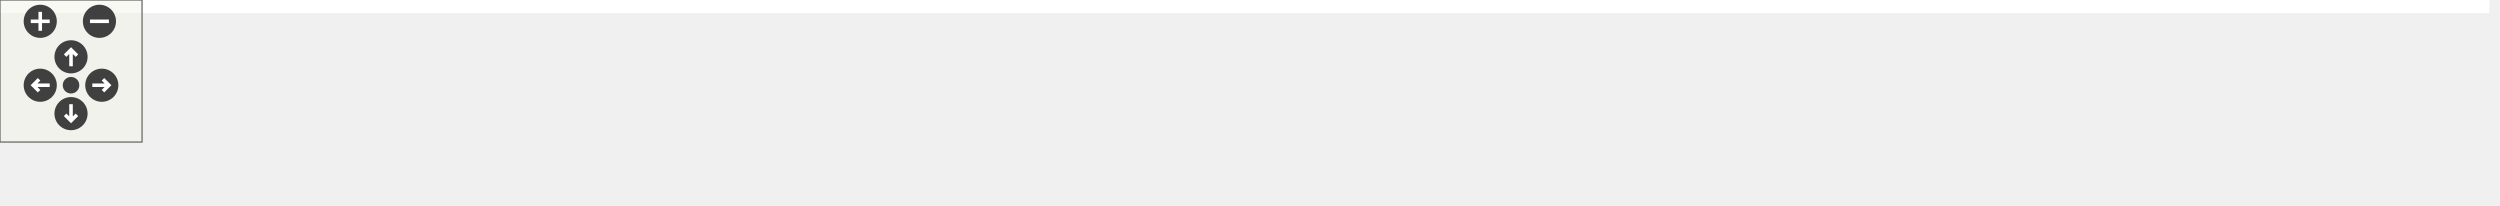
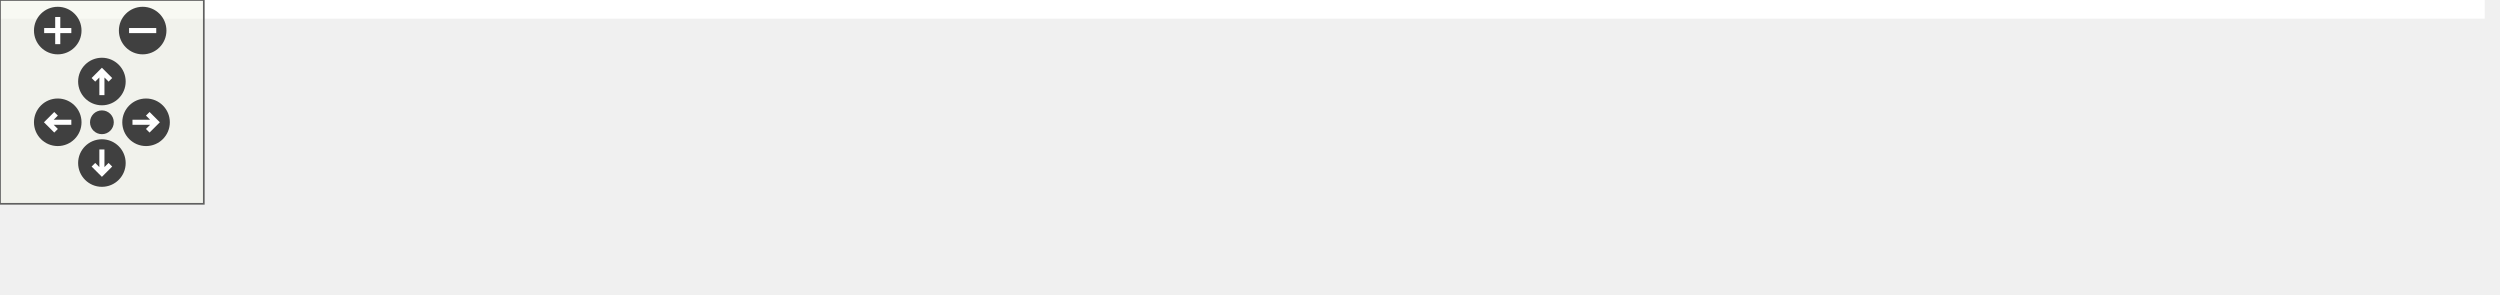
<svg xmlns="http://www.w3.org/2000/svg" xmlns:xlink="http://www.w3.org/1999/xlink" id="main" version="1.1" xml:space="preserve">
  <defs>
    <circle id="rim" cx="0" cy="0" r="7" />
    <circle id="rim2" cx="0" cy="0" r="3.5" />
    <g id="zoomPlus">
      <use xlink:href="#rim" fill="#404040">
        <set attributeName="fill" to="#808080" begin="zoomplus.mouseover" end="zoomplus.mouseout" />
      </use>
      <path d="M-4,0h8M0,-4v8" fill="none" stroke="white" stroke-width="1.5" pointer-events="none" />
    </g>
    <g id="zoomMin">
      <use xlink:href="#rim" fill="#404040">
        <set attributeName="fill" to="#808080" begin="zoomminus.mouseover" end="zoomminus.mouseout" />
      </use>
      <path d="M-4,0h8" fill="none" stroke="white" stroke-width="1.5" pointer-events="none" />
    </g>
    <g id="dirArrow">
      <path fill="none" stroke="white" stroke-width="1.5" d="M0,-3.0v7 M-2.5,-0.5L0,-3.0L2.5,-0.5" />
    </g>
    <g id="resetDef">
      <use xlink:href="#rim2" fill="#404040">
        <set attributeName="fill" to="#808080" begin="reset.mouseover" end="reset.mouseout" />
      </use>
    </g>
  </defs>
  <svg id="graph" class="graph">
    <g id="viewport">
-       <polygon fill="white" stroke="white" points="-4,5 -4,-26 1051,-26 1051,5 -4,5" />
+       <polygon fill="white" stroke="white" points="-4,5 -4,-26 731,-26 731,5 -4,5" />
      <g id="node1" class="node">
        <polygon fill="#bfbfbf" stroke="black" points="0,-0.5 0,-21.5 80,-21.5 80,-0.5 0,-0.5" />
        <text text-anchor="middle" x="40" y="-8.5" font-family="FreeSans.ttf" font-size="10.00">Socket::sPort</text>
      </g>
      <g id="node3" class="node">
        <a xlink:href="classSocketClient.xhtml#a6b296c5002caa1229e7d7b9be6f08607" target="_top" xlink:title="Build a socket for a new client connection and set all attributes.">
          <polygon fill="white" stroke="black" points="116.5,-0.5 116.5,-21.5 219.5,-21.5 219.5,-0.5 116.5,-0.5" />
          <text text-anchor="middle" x="168" y="-8.5" font-family="FreeSans.ttf" font-size="10.00">SocketClient::New</text>
        </a>
      </g>
      <g id="edge2" class="edge">
        <path fill="none" stroke="midnightblue" d="M90.321,-11C98.834,-11 107.686,-11 116.234,-11" />
        <polygon fill="midnightblue" stroke="midnightblue" points="90.149,-7.5 80.149,-11 90.149,-14.5 90.149,-7.5" />
      </g>
      <g id="node5" class="node">
-         <a xlink:href="classSocketClient.xhtml#aa304eafc5814ed2ebda33c44ccb60316" target="_top" xlink:title="Spawns a new Thread of SocketClient::Update() for a fully connected client.">
-           <polygon fill="white" stroke="black" points="256,-0.5 256,-21.5 372,-21.5 372,-0.5 256,-0.5" />
-           <text text-anchor="middle" x="314" y="-8.5" font-family="FreeSans.ttf" font-size="10.00">SocketClient::Thread</text>
+         <a xlink:href="classSocketServer.xhtml#afdbc60c3bc840875d2214b59c6213f63" target="_top" xlink:title="Accept a new connection on the listening port.">
+           <polygon fill="white" stroke="black" points="256,-0.5 256,-21.5 376,-21.5 376,-0.5 256,-0.5" />
+           <text text-anchor="middle" x="316" y="-8.5" font-family="FreeSans.ttf" font-size="10.00">SocketServer::Accept</text>
        </a>
      </g>
      <g id="edge4" class="edge">
-         <path fill="none" stroke="midnightblue" d="M230.142,-11C238.66,-11 247.379,-11 255.822,-11" />
-         <polygon fill="midnightblue" stroke="midnightblue" points="229.885,-7.5 219.885,-11 229.885,-14.5 229.885,-7.5" />
+         <path fill="none" stroke="midnightblue" d="M229.774,-11C238.415,-11 247.286,-11 255.896,-11" />
+         <polygon fill="midnightblue" stroke="midnightblue" points="229.763,-7.5 219.763,-11 229.763,-14.5 229.763,-7.5" />
      </g>
      <g id="node7" class="node">
-         <a xlink:href="classSocketServer.xhtml#afdbc60c3bc840875d2214b59c6213f63" target="_top" xlink:title="Accept a new connection on the listening port.">
-           <polygon fill="white" stroke="black" points="408,-0.5 408,-21.5 528,-21.5 528,-0.5 408,-0.5" />
-           <text text-anchor="middle" x="468" y="-8.5" font-family="FreeSans.ttf" font-size="10.00">SocketServer::Accept</text>
+         <a xlink:href="classServer.xhtml#a39dbe16fdc8c5f6fbd678c6540fbcd6c" target="_top" xlink:title="Server::PollSockets">
+           <polygon fill="white" stroke="black" points="412.5,-0.5 412.5,-21.5 521.5,-21.5 521.5,-0.5 412.5,-0.5" />
+           <text text-anchor="middle" x="467" y="-8.5" font-family="FreeSans.ttf" font-size="10.00">Server::PollSockets</text>
        </a>
      </g>
      <g id="edge6" class="edge">
-         <path fill="none" stroke="midnightblue" d="M382.466,-11C390.944,-11 399.563,-11 407.903,-11" />
-         <polygon fill="midnightblue" stroke="midnightblue" points="382.221,-7.5 372.221,-11 382.221,-14.5 382.221,-7.5" />
+         <path fill="none" stroke="midnightblue" d="M386.345,-11C395.121,-11 403.991,-11 412.477,-11" />
+         <polygon fill="midnightblue" stroke="midnightblue" points="386.113,-7.5 376.113,-11 386.113,-14.5 386.113,-7.5" />
      </g>
      <g id="node9" class="node">
-         <a xlink:href="classSocketServer.xhtml#abf0a57a793cb3cf9ad308c238329b690" target="_top" xlink:title="Operates all other looping functions within a SocketServer object, such as directing clients to proce...">
-           <polygon fill="white" stroke="black" points="564,-0.5 564,-21.5 686,-21.5 686,-0.5 564,-0.5" />
-           <text text-anchor="middle" x="625" y="-8.5" font-family="FreeSans.ttf" font-size="10.00">SocketServer::Update</text>
+         <a xlink:href="classServer.xhtml#a50b81aa91d8fdaee6f52c5c5ec987990" target="_top" xlink:title="The core update loop of NAMS. This loop spawns all other subsystem update routines and then sleeps fo...">
+           <polygon fill="white" stroke="black" points="558.5,-0.5 558.5,-21.5 647.5,-21.5 647.5,-0.5 558.5,-0.5" />
+           <text text-anchor="middle" x="603" y="-8.5" font-family="FreeSans.ttf" font-size="10.00">Server::Update</text>
        </a>
      </g>
      <g id="edge8" class="edge">
-         <path fill="none" stroke="midnightblue" d="M538.491,-11C546.959,-11 555.552,-11 563.871,-11" />
-         <polygon fill="midnightblue" stroke="midnightblue" points="538.251,-7.5 528.251,-11 538.251,-14.5 538.251,-7.5" />
+         <path fill="none" stroke="midnightblue" d="M531.698,-11C540.761,-11 549.903,-11 558.477,-11" />
+         <polygon fill="midnightblue" stroke="midnightblue" points="531.533,-7.5 521.533,-11 531.533,-14.5 531.533,-7.5" />
      </g>
      <g id="node11" class="node">
-         <a xlink:href="classSocketServer.xhtml#a613401f64ca4c185e0a90dd2ae57b546" target="_top" xlink:title="Spawns a new Thread of SocketServer::Update() to process client updates.">
-           <polygon fill="white" stroke="black" points="722,-0.5 722,-21.5 842,-21.5 842,-0.5 722,-0.5" />
-           <text text-anchor="middle" x="782" y="-8.5" font-family="FreeSans.ttf" font-size="10.00">SocketServer::Thread</text>
+         <a xlink:href="main_8cpp.xhtml#ad53223b8779f25caeddb70a3b9172967" target="_top" xlink:title="The default function required to execute the server.">
+           <polygon fill="white" stroke="black" points="684.5,-0.5 684.5,-21.5 725.5,-21.5 725.5,-0.5 684.5,-0.5" />
+           <text text-anchor="middle" x="705" y="-8.5" font-family="FreeSans.ttf" font-size="10.00">main</text>
        </a>
      </g>
      <g id="edge10" class="edge">
-         <path fill="none" stroke="midnightblue" d="M696.413,-11C704.895,-11 713.487,-11 721.791,-11" />
-         <polygon fill="midnightblue" stroke="midnightblue" points="696.15,-7.5 686.15,-11 696.15,-14.5 696.15,-7.5" />
-       </g>
-       <g id="node13" class="node">
-         <a xlink:href="classServer.xhtml#a84ed4b0103f83fe0ece0a89983d0787a" target="_top" xlink:title="Start the NAMS server. Responsible for calling all critical boot-time functions such as SocketServer ...">
-           <polygon fill="white" stroke="black" points="878,-0.5 878,-21.5 968,-21.5 968,-0.5 878,-0.5" />
-           <text text-anchor="middle" x="923" y="-8.5" font-family="FreeSans.ttf" font-size="10.00">Server::Startup</text>
-         </a>
-       </g>
-       <g id="edge12" class="edge">
-         <path fill="none" stroke="midnightblue" d="M852.375,-11C861.066,-11 869.759,-11 877.926,-11" />
-         <polygon fill="midnightblue" stroke="midnightblue" points="852.206,-7.5 842.206,-11 852.206,-14.5 852.206,-7.5" />
-       </g>
-       <g id="node15" class="node">
-         <a xlink:href="main_8cpp.xhtml#ad53223b8779f25caeddb70a3b9172967" target="_top" xlink:title="The default function required to execute the server.">
-           <polygon fill="white" stroke="black" points="1004.5,-0.5 1004.5,-21.5 1045.5,-21.5 1045.5,-0.5 1004.5,-0.5" />
-           <text text-anchor="middle" x="1025" y="-8.5" font-family="FreeSans.ttf" font-size="10.00">main</text>
-         </a>
-       </g>
-       <g id="edge14" class="edge">
-         <path fill="none" stroke="midnightblue" d="M978.203,-11C987.56,-11 996.726,-11 1004.43,-11" />
-         <polygon fill="midnightblue" stroke="midnightblue" points="978.036,-7.5 968.036,-11 978.036,-14.5 978.036,-7.5" />
+         <path fill="none" stroke="midnightblue" d="M657.942,-11C667.336,-11 676.55,-11 684.3,-11" />
+         <polygon fill="midnightblue" stroke="midnightblue" points="657.739,-7.5 647.739,-11 657.739,-14.5 657.739,-7.5" />
      </g>
    </g>
  </svg>
  <g id="navigator" transform="translate(0 0)" fill="#404254">
    <rect fill="#f2f5e9" fill-opacity="0.5" stroke="#606060" stroke-width=".5" x="0" y="0" width="60" height="60" />
    <use id="zoomplus" xlink:href="#zoomPlus" x="17" y="9" />
    <use id="zoomminus" xlink:href="#zoomMin" x="42" y="9" />
    <use id="reset" xlink:href="#resetDef" x="30" y="36" />
    <g id="arrowUp" xlink:href="#dirArrow" transform="translate(30 24)">
      <use xlink:href="#rim" fill="#404040">
        <set attributeName="fill" to="#808080" begin="arrowUp.mouseover" end="arrowUp.mouseout" />
      </use>
      <path fill="none" stroke="white" stroke-width="1.5" d="M0,-3.0v7 M-2.5,-0.5L0,-3.0L2.5,-0.5" />
    </g>
    <g id="arrowRight" xlink:href="#dirArrow" transform="rotate(90) translate(36 -43)">
      <use xlink:href="#rim" fill="#404040">
        <set attributeName="fill" to="#808080" begin="arrowRight.mouseover" end="arrowRight.mouseout" />
      </use>
      <path fill="none" stroke="white" stroke-width="1.5" d="M0,-3.0v7 M-2.5,-0.5L0,-3.0L2.5,-0.5" />
    </g>
    <g id="arrowDown" xlink:href="#dirArrow" transform="rotate(180) translate(-30 -48)">
      <use xlink:href="#rim" fill="#404040">
        <set attributeName="fill" to="#808080" begin="arrowDown.mouseover" end="arrowDown.mouseout" />
      </use>
      <path fill="none" stroke="white" stroke-width="1.5" d="M0,-3.0v7 M-2.5,-0.5L0,-3.0L2.5,-0.5" />
    </g>
    <g id="arrowLeft" xlink:href="#dirArrow" transform="rotate(270) translate(-36 17)">
      <use xlink:href="#rim" fill="#404040">
        <set attributeName="fill" to="#808080" begin="arrowLeft.mouseover" end="arrowLeft.mouseout" />
      </use>
      <path fill="none" stroke="white" stroke-width="1.5" d="M0,-3.0v7 M-2.5,-0.5L0,-3.0L2.5,-0.5" />
    </g>
  </g>
</svg>
